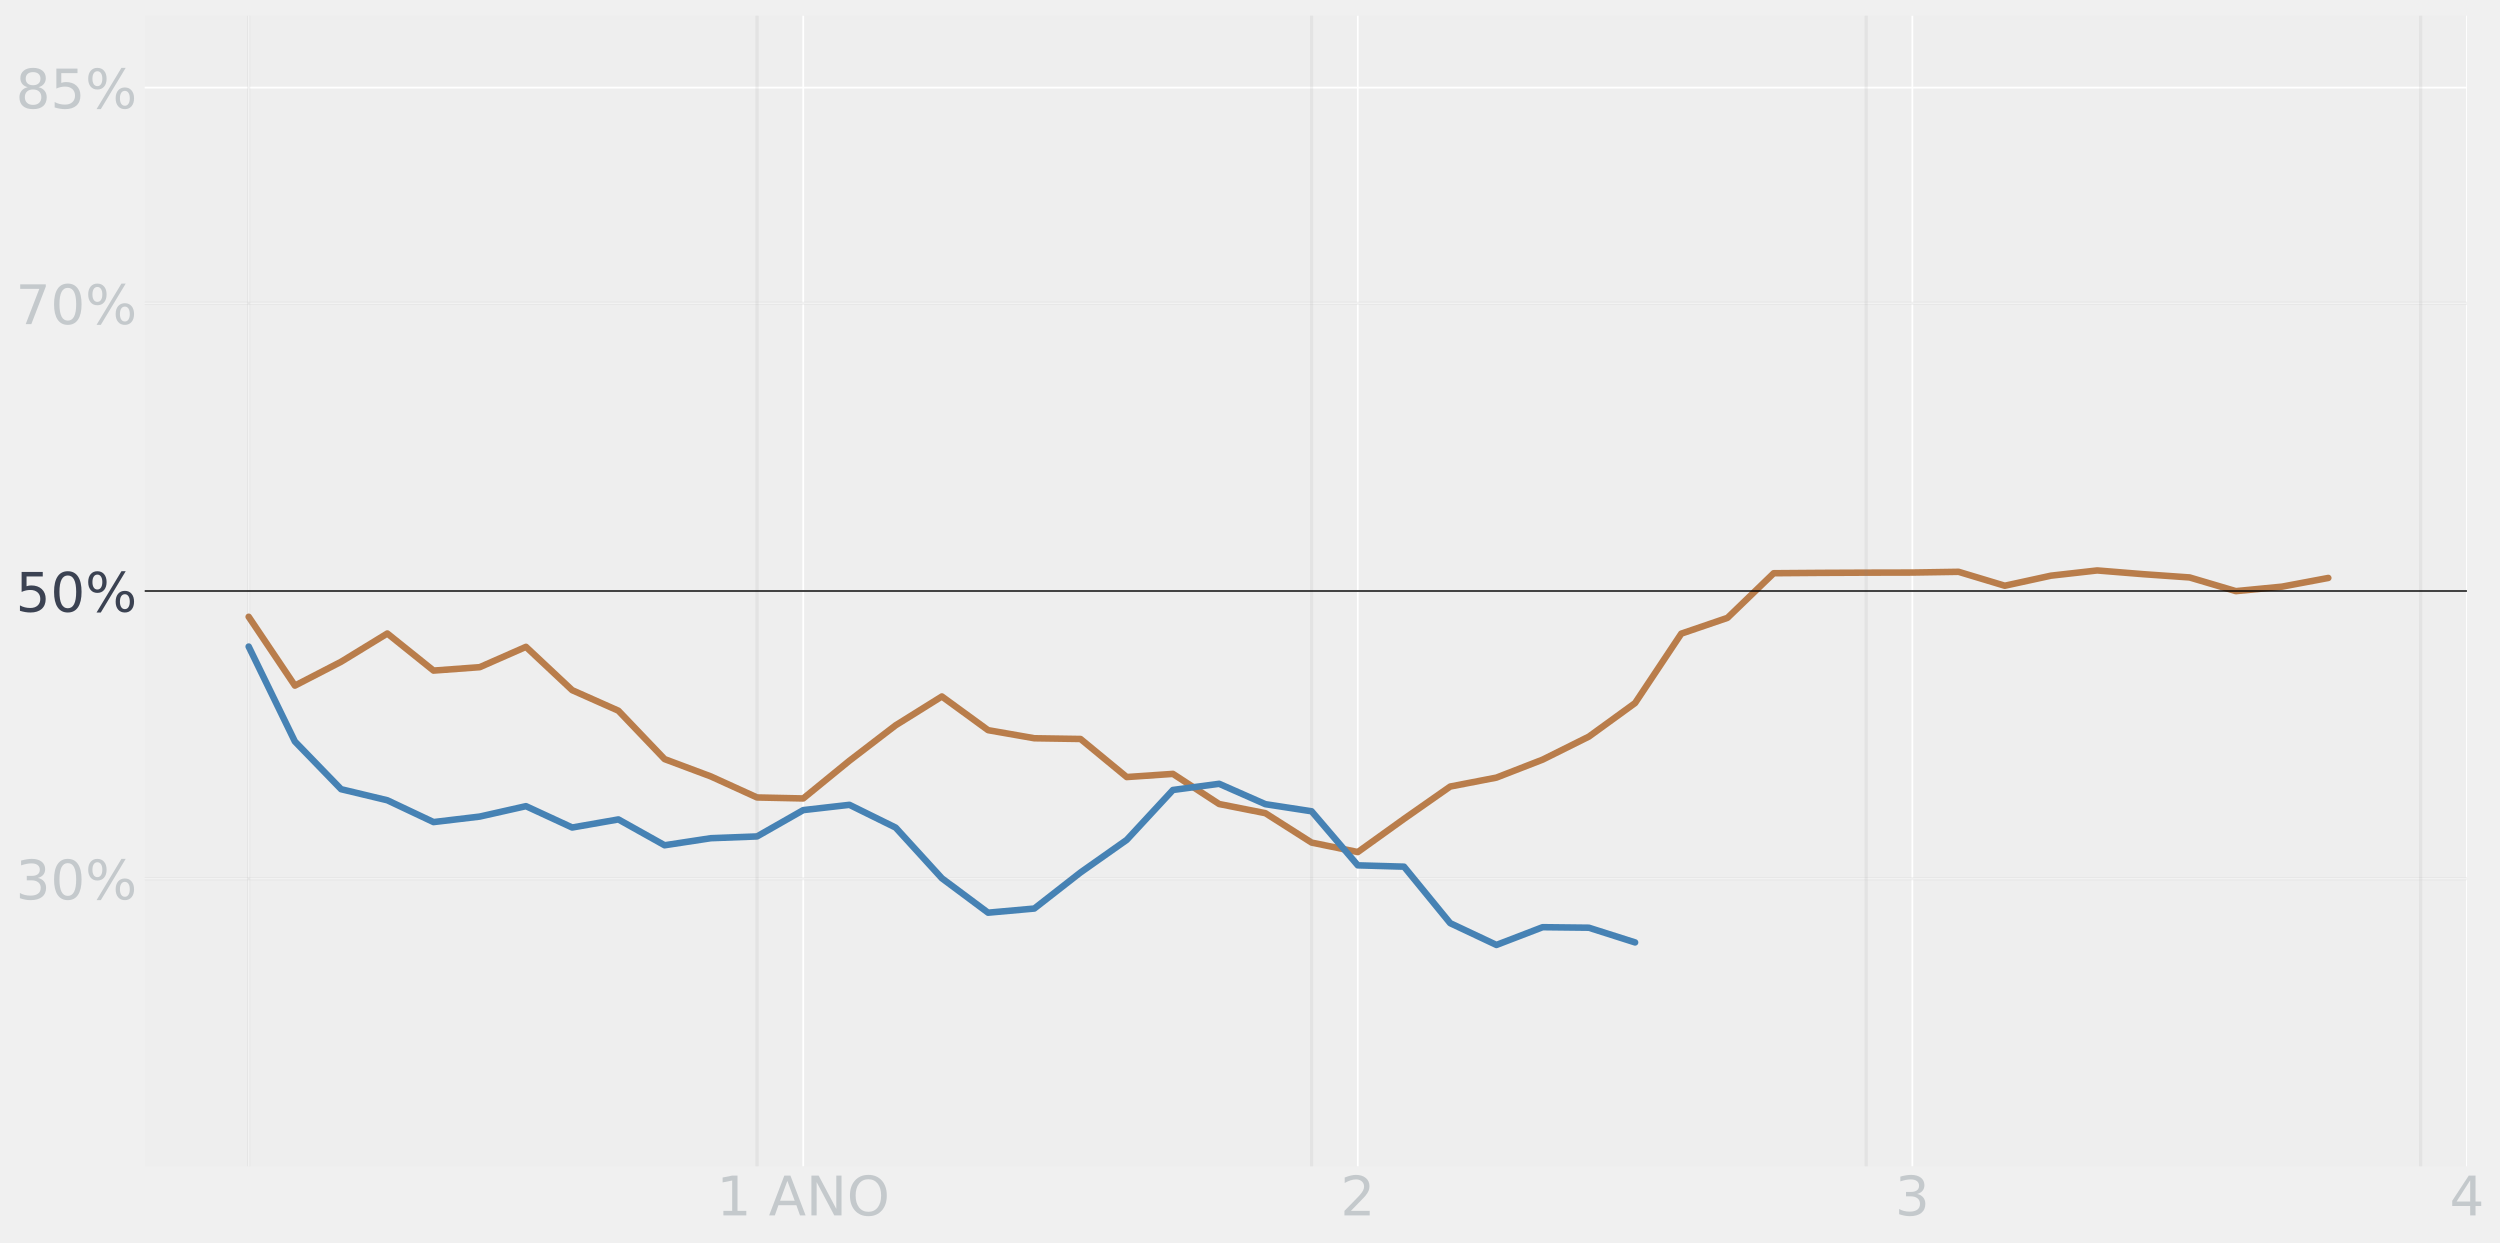
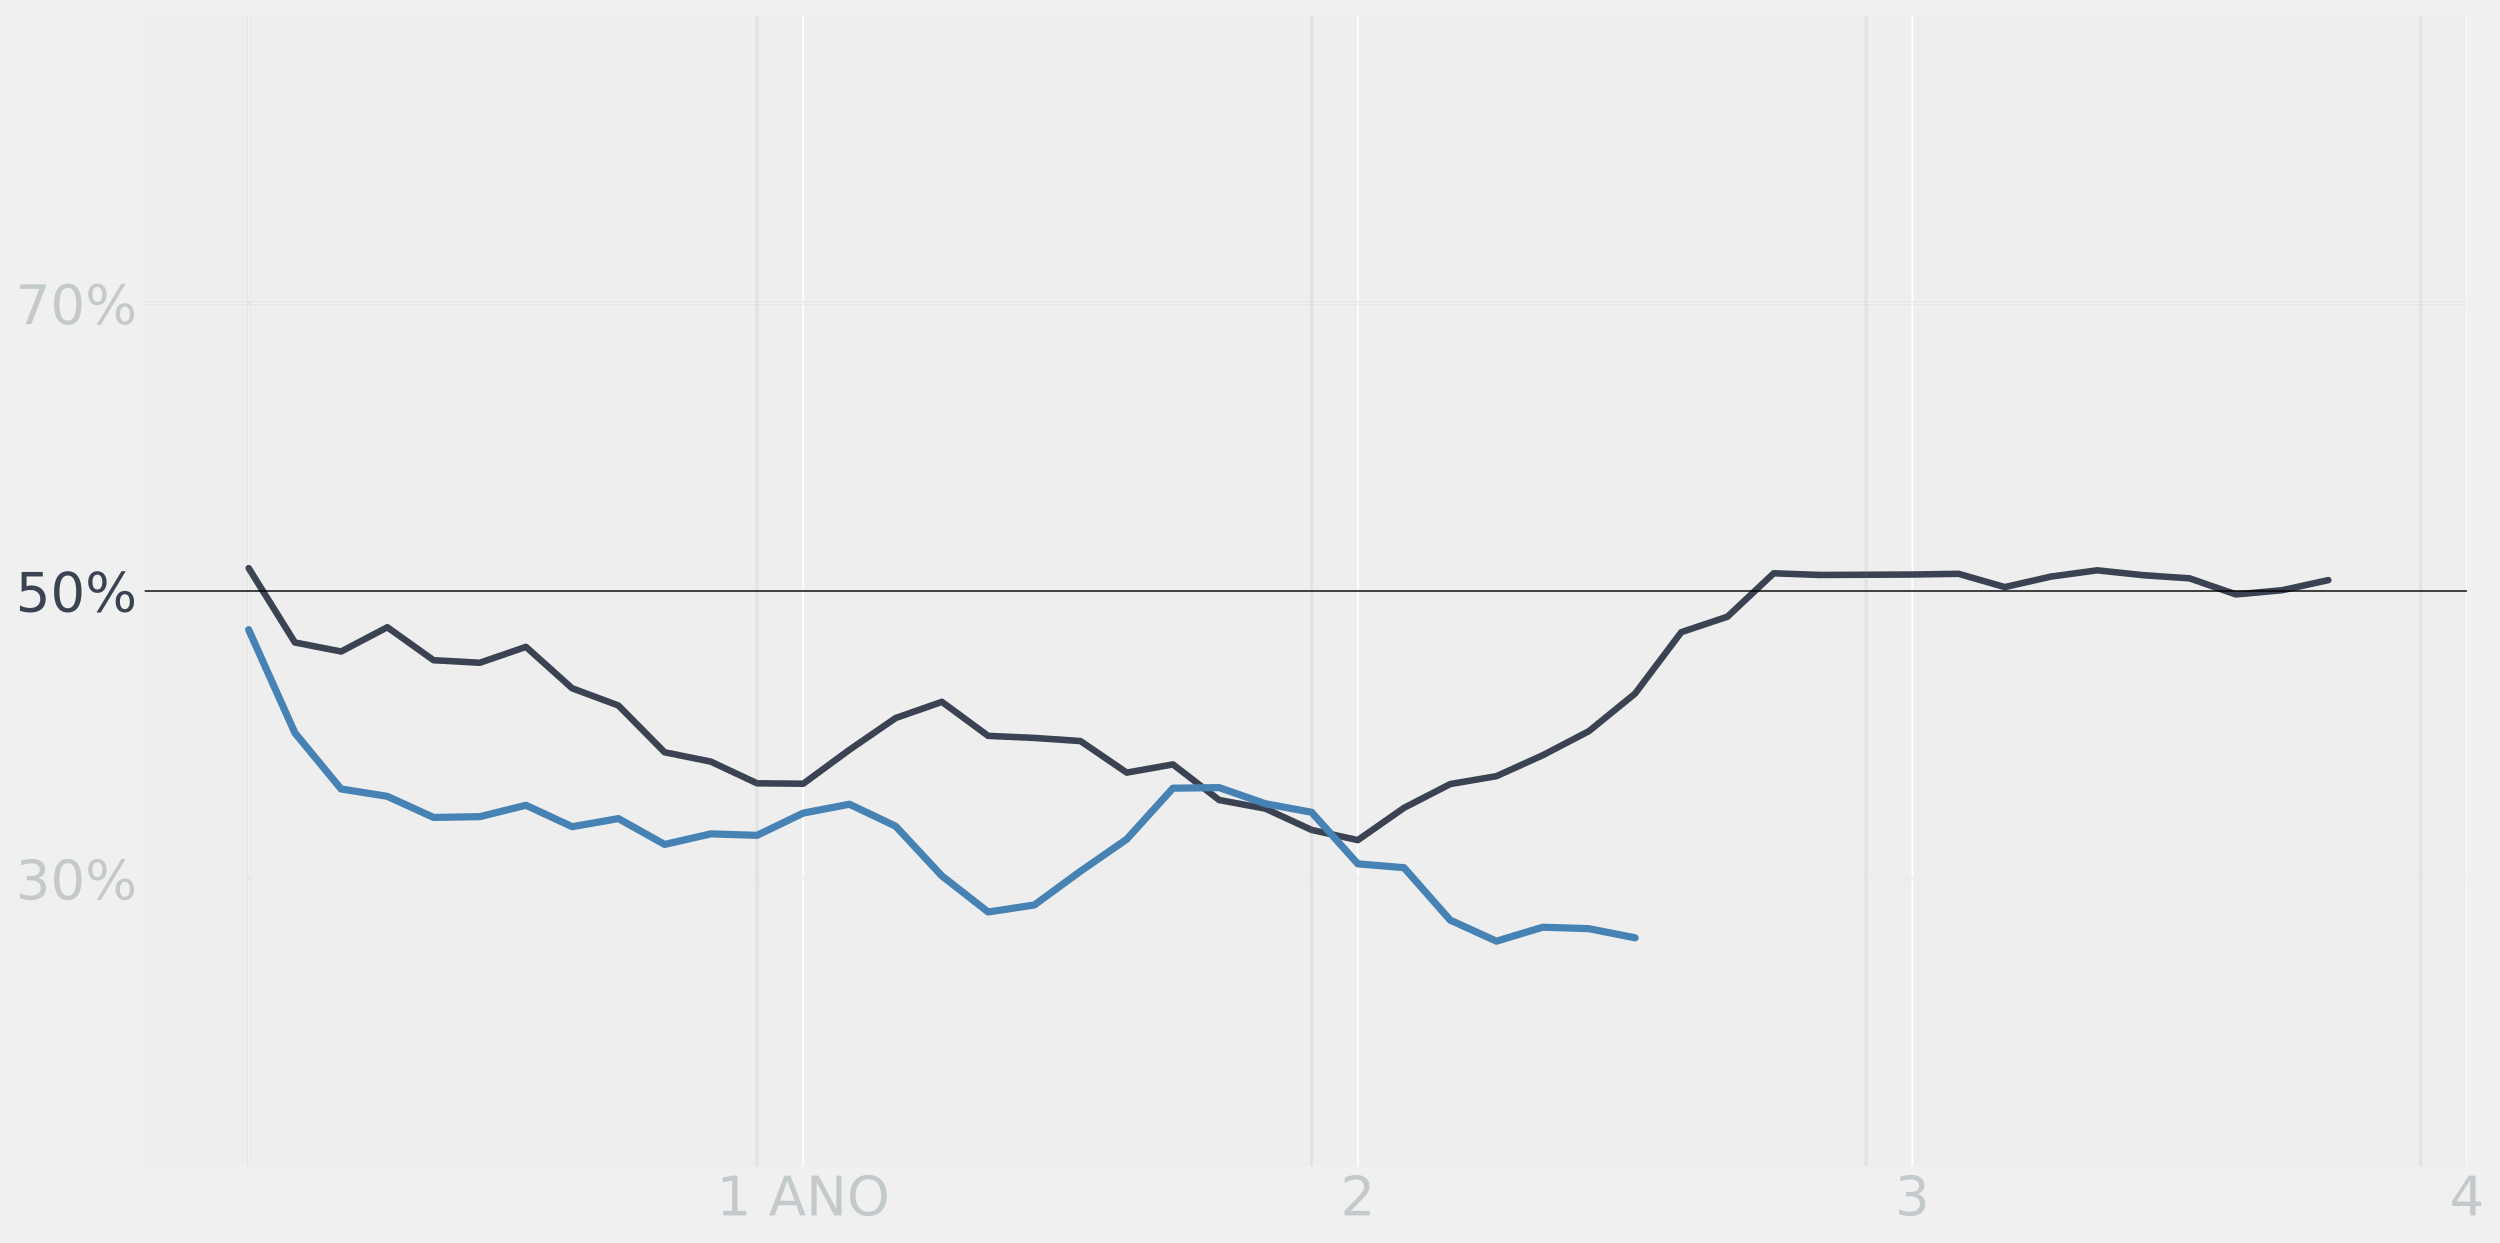
<svg xmlns="http://www.w3.org/2000/svg" xmlns:xlink="http://www.w3.org/1999/xlink" height="568.995pt" version="1.1" viewBox="0 0 1144.882 568.995" width="1144.882pt">
  <defs>
    <style type="text/css">*{stroke-linecap:butt;stroke-linejoin:round;}</style>
  </defs>
  <g id="figure_1">
    <g id="patch_1">
      <path d="M 0 568.995  L 1144.882 568.995  L 1144.882 0  L 0 0  z " style="fill:none;" />
    </g>
    <g id="axes_1">
      <g id="patch_2">
        <path d="M 66.266 534.1  L 1129.729 534.1  L 1129.729 7.2  L 66.266 7.2  z " style="fill:#eeeeee;" />
      </g>
      <g id="matplotlib.axis_1">
        <g id="xtick_1">
          <g id="line2d_1">
-             <path clip-path="url(#p72d9da330f)" d="M 113.884 534.1  L 113.884 7.2  " style="fill:none;stroke:#ffffff;stroke-linecap:round;stroke-width:0.8;" />
+             <path clip-path="url(#pc1248199e5)" d="M 113.884 534.1  L 113.884 7.2  " style="fill:none;stroke:#ffffff;stroke-linecap:round;stroke-width:0.8;" />
          </g>
          <g id="line2d_2" />
        </g>
        <g id="xtick_2">
          <g id="line2d_3">
-             <path clip-path="url(#p72d9da330f)" d="M 367.845 534.1  L 367.845 7.2  " style="fill:none;stroke:#ffffff;stroke-linecap:round;stroke-width:0.8;" />
+             <path clip-path="url(#pc1248199e5)" d="M 367.845 534.1  L 367.845 7.2  " style="fill:none;stroke:#ffffff;stroke-linecap:round;stroke-width:0.8;" />
          </g>
          <g id="line2d_4" />
          <g id="text_1">
            <g style="fill:#c4c9cc;" transform="translate(328.1774 556.5961)scale(0.25 -0.25)">
              <defs>
                <path d="M 12.406 8.297  L 28.516 8.297  L 28.516 63.922  L 10.984 60.406  L 10.984 69.391  L 28.422 72.906  L 38.281 72.906  L 38.281 8.297  L 54.391 8.297  L 54.391 0  L 12.406 0  z " id="DejaVuSans-49" />
                <path id="DejaVuSans-32" />
                <path d="M 34.188 63.188  L 20.797 26.906  L 47.609 26.906  z M 28.609 72.906  L 39.797 72.906  L 67.578 0  L 57.328 0  L 50.688 18.703  L 17.828 18.703  L 11.188 0  L 0.781 0  z " id="DejaVuSans-65" />
                <path d="M 9.812 72.906  L 23.094 72.906  L 55.422 11.922  L 55.422 72.906  L 64.984 72.906  L 64.984 0  L 51.703 0  L 19.391 60.984  L 19.391 0  L 9.812 0  z " id="DejaVuSans-78" />
                <path d="M 39.406 66.219  Q 28.656 66.219 22.328 58.203  Q 16.016 50.203 16.016 36.375  Q 16.016 22.609 22.328 14.594  Q 28.656 6.594 39.406 6.594  Q 50.141 6.594 56.422 14.594  Q 62.703 22.609 62.703 36.375  Q 62.703 50.203 56.422 58.203  Q 50.141 66.219 39.406 66.219  z M 39.406 74.219  Q 54.734 74.219 63.906 63.938  Q 73.094 53.656 73.094 36.375  Q 73.094 19.141 63.906 8.859  Q 54.734 -1.422 39.406 -1.422  Q 24.031 -1.422 14.812 8.828  Q 5.609 19.094 5.609 36.375  Q 5.609 53.656 14.812 63.938  Q 24.031 74.219 39.406 74.219  z " id="DejaVuSans-79" />
              </defs>
              <use xlink:href="#DejaVuSans-49" />
              <use x="63.623" xlink:href="#DejaVuSans-32" />
              <use x="95.41" xlink:href="#DejaVuSans-65" />
              <use x="163.818" xlink:href="#DejaVuSans-78" />
              <use x="238.623" xlink:href="#DejaVuSans-79" />
            </g>
          </g>
        </g>
        <g id="xtick_3">
          <g id="line2d_5">
-             <path clip-path="url(#p72d9da330f)" d="M 621.807 534.1  L 621.807 7.2  " style="fill:none;stroke:#ffffff;stroke-linecap:round;stroke-width:0.8;" />
+             <path clip-path="url(#pc1248199e5)" d="M 621.807 534.1  L 621.807 7.2  " style="fill:none;stroke:#ffffff;stroke-linecap:round;stroke-width:0.8;" />
          </g>
          <g id="line2d_6" />
          <g id="text_2">
            <g style="fill:#c4c9cc;" transform="translate(613.8534 556.5961)scale(0.25 -0.25)">
              <defs>
                <path d="M 19.188 8.297  L 53.609 8.297  L 53.609 0  L 7.328 0  L 7.328 8.297  Q 12.938 14.109 22.625 23.891  Q 32.328 33.688 34.812 36.531  Q 39.547 41.844 41.422 45.531  Q 43.312 49.219 43.312 52.781  Q 43.312 58.594 39.234 62.25  Q 35.156 65.922 28.609 65.922  Q 23.969 65.922 18.812 64.312  Q 13.672 62.703 7.812 59.422  L 7.812 69.391  Q 13.766 71.781 18.938 73  Q 24.125 74.219 28.422 74.219  Q 39.75 74.219 46.484 68.547  Q 53.219 62.891 53.219 53.422  Q 53.219 48.922 51.531 44.891  Q 49.859 40.875 45.406 35.406  Q 44.188 33.984 37.641 27.219  Q 31.109 20.453 19.188 8.297  z " id="DejaVuSans-50" />
              </defs>
              <use xlink:href="#DejaVuSans-50" />
            </g>
          </g>
        </g>
        <g id="xtick_4">
          <g id="line2d_7">
-             <path clip-path="url(#p72d9da330f)" d="M 875.768 534.1  L 875.768 7.2  " style="fill:none;stroke:#ffffff;stroke-linecap:round;stroke-width:0.8;" />
+             <path clip-path="url(#pc1248199e5)" d="M 875.768 534.1  L 875.768 7.2  " style="fill:none;stroke:#ffffff;stroke-linecap:round;stroke-width:0.8;" />
          </g>
          <g id="line2d_8" />
          <g id="text_3">
            <g style="fill:#c4c9cc;" transform="translate(867.8146 556.5961)scale(0.25 -0.25)">
              <defs>
                <path d="M 40.578 39.312  Q 47.656 37.797 51.625 33  Q 55.609 28.219 55.609 21.188  Q 55.609 10.406 48.188 4.484  Q 40.766 -1.422 27.094 -1.422  Q 22.516 -1.422 17.656 -0.516  Q 12.797 0.391 7.625 2.203  L 7.625 11.719  Q 11.719 9.328 16.594 8.109  Q 21.484 6.891 26.812 6.891  Q 36.078 6.891 40.938 10.547  Q 45.797 14.203 45.797 21.188  Q 45.797 27.641 41.281 31.266  Q 36.766 34.906 28.719 34.906  L 20.219 34.906  L 20.219 43.016  L 29.109 43.016  Q 36.375 43.016 40.234 45.922  Q 44.094 48.828 44.094 54.297  Q 44.094 59.906 40.109 62.906  Q 36.141 65.922 28.719 65.922  Q 24.656 65.922 20.016 65.031  Q 15.375 64.156 9.812 62.312  L 9.812 71.094  Q 15.438 72.656 20.344 73.438  Q 25.25 74.219 29.594 74.219  Q 40.828 74.219 47.359 69.109  Q 53.906 64.016 53.906 55.328  Q 53.906 49.266 50.438 45.094  Q 46.969 40.922 40.578 39.312  z " id="DejaVuSans-51" />
              </defs>
              <use xlink:href="#DejaVuSans-51" />
            </g>
          </g>
        </g>
        <g id="xtick_5">
          <g id="line2d_9">
-             <path clip-path="url(#p72d9da330f)" d="M 1129.729 534.1  L 1129.729 7.2  " style="fill:none;stroke:#ffffff;stroke-linecap:round;stroke-width:0.8;" />
+             <path clip-path="url(#pc1248199e5)" d="M 1129.729 534.1  L 1129.729 7.2  " style="fill:none;stroke:#ffffff;stroke-linecap:round;stroke-width:0.8;" />
          </g>
          <g id="line2d_10" />
          <g id="text_4">
            <g style="fill:#c4c9cc;" transform="translate(1121.776 556.5961)scale(0.25 -0.25)">
              <defs>
                <path d="M 37.797 64.312  L 12.891 25.391  L 37.797 25.391  z M 35.203 72.906  L 47.609 72.906  L 47.609 25.391  L 58.016 25.391  L 58.016 17.188  L 47.609 17.188  L 47.609 0  L 37.797 0  L 37.797 17.188  L 4.891 17.188  L 4.891 26.703  z " id="DejaVuSans-52" />
              </defs>
              <use xlink:href="#DejaVuSans-52" />
            </g>
          </g>
        </g>
      </g>
      <g id="matplotlib.axis_2">
        <g id="ytick_1">
          <g id="line2d_11">
-             <path clip-path="url(#p72d9da330f)" d="M 66.266 402.375  L 1129.729 402.375  " style="fill:none;stroke:#ffffff;stroke-linecap:round;stroke-width:0.8;" />
+             <path clip-path="url(#pc1248199e5)" d="M 66.266 402.375  L 1129.729 402.375  " style="fill:none;stroke:#ffffff;stroke-linecap:round;stroke-width:0.8;" />
          </g>
          <g id="line2d_12" />
          <g id="text_5">
            <g style="fill:#c4c9cc;" transform="translate(7.2 411.873)scale(0.25 -0.25)">
              <defs>
                <path d="M 31.781 66.406  Q 24.172 66.406 20.328 58.906  Q 16.5 51.422 16.5 36.375  Q 16.5 21.391 20.328 13.891  Q 24.172 6.391 31.781 6.391  Q 39.453 6.391 43.281 13.891  Q 47.125 21.391 47.125 36.375  Q 47.125 51.422 43.281 58.906  Q 39.453 66.406 31.781 66.406  z M 31.781 74.219  Q 44.047 74.219 50.516 64.516  Q 56.984 54.828 56.984 36.375  Q 56.984 17.969 50.516 8.266  Q 44.047 -1.422 31.781 -1.422  Q 19.531 -1.422 13.062 8.266  Q 6.594 17.969 6.594 36.375  Q 6.594 54.828 13.062 64.516  Q 19.531 74.219 31.781 74.219  z " id="DejaVuSans-48" />
                <path d="M 72.703 32.078  Q 68.453 32.078 66.031 28.469  Q 63.625 24.859 63.625 18.406  Q 63.625 12.062 66.031 8.422  Q 68.453 4.781 72.703 4.781  Q 76.859 4.781 79.266 8.422  Q 81.688 12.062 81.688 18.406  Q 81.688 24.812 79.266 28.438  Q 76.859 32.078 72.703 32.078  z M 72.703 38.281  Q 80.422 38.281 84.953 32.906  Q 89.5 27.547 89.5 18.406  Q 89.5 9.281 84.938 3.922  Q 80.375 -1.422 72.703 -1.422  Q 64.891 -1.422 60.344 3.922  Q 55.812 9.281 55.812 18.406  Q 55.812 27.594 60.375 32.938  Q 64.938 38.281 72.703 38.281  z M 22.312 68.016  Q 18.109 68.016 15.688 64.375  Q 13.281 60.75 13.281 54.391  Q 13.281 47.953 15.672 44.328  Q 18.062 40.719 22.312 40.719  Q 26.562 40.719 28.969 44.328  Q 31.391 47.953 31.391 54.391  Q 31.391 60.688 28.953 64.344  Q 26.516 68.016 22.312 68.016  z M 66.406 74.219  L 74.219 74.219  L 28.609 -1.422  L 20.797 -1.422  z M 22.312 74.219  Q 30.031 74.219 34.609 68.875  Q 39.203 63.531 39.203 54.391  Q 39.203 45.172 34.641 39.844  Q 30.078 34.516 22.312 34.516  Q 14.547 34.516 10.031 39.859  Q 5.516 45.219 5.516 54.391  Q 5.516 63.484 10.047 68.844  Q 14.594 74.219 22.312 74.219  z " id="DejaVuSans-37" />
              </defs>
              <use xlink:href="#DejaVuSans-51" />
              <use x="63.623" xlink:href="#DejaVuSans-48" />
              <use x="127.246" xlink:href="#DejaVuSans-37" />
            </g>
          </g>
        </g>
        <g id="ytick_2">
          <g id="line2d_13">
-             <path clip-path="url(#p72d9da330f)" d="M 66.266 270.65  L 1129.729 270.65  " style="fill:none;stroke:#ffffff;stroke-linecap:round;stroke-width:0.8;" />
+             <path clip-path="url(#pc1248199e5)" d="M 66.266 270.65  L 1129.729 270.65  " style="fill:none;stroke:#ffffff;stroke-linecap:round;stroke-width:0.8;" />
          </g>
          <g id="line2d_14" />
          <g id="text_6">
            <g style="fill:#3b4252;" transform="translate(7.2 280.148)scale(0.25 -0.25)">
              <defs>
                <path d="M 10.797 72.906  L 49.516 72.906  L 49.516 64.594  L 19.828 64.594  L 19.828 46.734  Q 21.969 47.469 24.109 47.828  Q 26.266 48.188 28.422 48.188  Q 40.625 48.188 47.75 41.5  Q 54.891 34.812 54.891 23.391  Q 54.891 11.625 47.562 5.094  Q 40.234 -1.422 26.906 -1.422  Q 22.312 -1.422 17.547 -0.641  Q 12.797 0.141 7.719 1.703  L 7.719 11.625  Q 12.109 9.234 16.797 8.062  Q 21.484 6.891 26.703 6.891  Q 35.156 6.891 40.078 11.328  Q 45.016 15.766 45.016 23.391  Q 45.016 31 40.078 35.438  Q 35.156 39.891 26.703 39.891  Q 22.75 39.891 18.812 39.016  Q 14.891 38.141 10.797 36.281  z " id="DejaVuSans-53" />
              </defs>
              <use xlink:href="#DejaVuSans-53" />
              <use x="63.623" xlink:href="#DejaVuSans-48" />
              <use x="127.246" xlink:href="#DejaVuSans-37" />
            </g>
          </g>
        </g>
        <g id="ytick_3">
          <g id="line2d_15">
-             <path clip-path="url(#p72d9da330f)" d="M 66.266 138.925  L 1129.729 138.925  " style="fill:none;stroke:#ffffff;stroke-linecap:round;stroke-width:0.8;" />
+             <path clip-path="url(#pc1248199e5)" d="M 66.266 138.925  L 1129.729 138.925  " style="fill:none;stroke:#ffffff;stroke-linecap:round;stroke-width:0.8;" />
          </g>
          <g id="line2d_16" />
          <g id="text_7">
            <g style="fill:#c4c9cc;" transform="translate(7.2 148.423)scale(0.25 -0.25)">
              <defs>
                <path d="M 8.203 72.906  L 55.078 72.906  L 55.078 68.703  L 28.609 0  L 18.312 0  L 43.219 64.594  L 8.203 64.594  z " id="DejaVuSans-55" />
              </defs>
              <use xlink:href="#DejaVuSans-55" />
              <use x="63.623" xlink:href="#DejaVuSans-48" />
              <use x="127.246" xlink:href="#DejaVuSans-37" />
            </g>
          </g>
        </g>
-         <g id="ytick_4">
-           <g id="line2d_17">
-             <path clip-path="url(#p72d9da330f)" d="M 66.266 40.131  L 1129.729 40.131  " style="fill:none;stroke:#ffffff;stroke-linecap:round;stroke-width:0.8;" />
-           </g>
-           <g id="line2d_18" />
-           <g id="text_8">
-             <g style="fill:#c4c9cc;" transform="translate(7.2 49.6293)scale(0.25 -0.25)">
-               <defs>
-                 <path d="M 31.781 34.625  Q 24.75 34.625 20.719 30.859  Q 16.703 27.094 16.703 20.516  Q 16.703 13.922 20.719 10.156  Q 24.75 6.391 31.781 6.391  Q 38.812 6.391 42.859 10.172  Q 46.922 13.969 46.922 20.516  Q 46.922 27.094 42.891 30.859  Q 38.875 34.625 31.781 34.625  z M 21.922 38.812  Q 15.578 40.375 12.031 44.719  Q 8.5 49.078 8.5 55.328  Q 8.5 64.062 14.719 69.141  Q 20.953 74.219 31.781 74.219  Q 42.672 74.219 48.875 69.141  Q 55.078 64.062 55.078 55.328  Q 55.078 49.078 51.531 44.719  Q 48 40.375 41.703 38.812  Q 48.828 37.156 52.797 32.312  Q 56.781 27.484 56.781 20.516  Q 56.781 9.906 50.312 4.234  Q 43.844 -1.422 31.781 -1.422  Q 19.734 -1.422 13.25 4.234  Q 6.781 9.906 6.781 20.516  Q 6.781 27.484 10.781 32.312  Q 14.797 37.156 21.922 38.812  z M 18.312 54.391  Q 18.312 48.734 21.844 45.562  Q 25.391 42.391 31.781 42.391  Q 38.141 42.391 41.719 45.562  Q 45.312 48.734 45.312 54.391  Q 45.312 60.062 41.719 63.234  Q 38.141 66.406 31.781 66.406  Q 25.391 66.406 21.844 63.234  Q 18.312 60.062 18.312 54.391  z " id="DejaVuSans-56" />
-               </defs>
-               <use xlink:href="#DejaVuSans-56" />
-               <use x="63.623" xlink:href="#DejaVuSans-53" />
-               <use x="127.246" xlink:href="#DejaVuSans-37" />
-             </g>
-           </g>
-         </g>
+       </g>
+       <g id="line2d_17">
+         <path clip-path="url(#pc1248199e5)" d="M 113.884 260.194  L 135.048 294.213  L 156.211 298.366  L 177.374 287.245  L 198.538 302.342  L 219.701 303.513  L 240.865 296.239  L 262.028 315.217  L 283.192 323.08  L 304.355 344.507  L 325.518 348.798  L 346.682 358.713  L 367.845 358.905  L 389.009 343.363  L 410.172 328.814  L 431.336 321.419  L 452.499 336.988  L 473.662 337.931  L 494.826 339.379  L 515.989 353.824  L 537.153 350.057  L 558.316 366.376  L 579.48 370.32  L 600.643 380.068  L 621.807 384.735  L 642.97 369.954  L 664.133 359.058  L 685.297 355.454  L 706.46 345.877  L 727.624 334.85  L 748.787 317.633  L 769.951 289.501  L 791.114 282.4  L 812.277 262.536  L 833.441 263.306  L 854.604 263.208  L 875.768 263.102  L 896.931 262.776  L 918.095 268.858  L 939.258 264.043  L 960.421 261.17  L 981.585 263.421  L 1002.748 264.855  L 1023.912 272.22  L 1045.075 270.292  L 1066.239 265.675  " style="fill:none;stroke:#3b4252;stroke-linecap:round;stroke-width:3;" />
+       </g>
+       <g id="line2d_18">
+         <path clip-path="url(#pc1248199e5)" d="M 113.884 288.395  L 135.048 335.635  L 156.211 361.313  L 177.374 364.684  L 198.538 374.342  L 219.701 373.995  L 240.865 368.768  L 262.028 378.588  L 283.192 374.872  L 304.355 386.708  L 325.518 381.876  L 346.682 382.545  L 367.845 372.354  L 389.009 368.3  L 410.172 378.371  L 431.336 401.12  L 452.499 417.635  L 473.662 414.448  L 494.826 398.982  L 515.989 384.329  L 537.153 360.946  L 558.316 360.69  L 579.48 368.076  L 600.643 371.973  L 621.807 395.605  L 642.97 397.364  L 664.133 421.375  L 685.297 431.017  L 706.46 424.628  L 727.624 425.288  L 748.787 429.47  " style="fill:none;stroke:#4682b4;stroke-linecap:round;stroke-width:3.3;" />
      </g>
      <g id="line2d_19">
-         <path clip-path="url(#p72d9da330f)" d="M 113.884 282.462  L 135.048 313.977  L 156.211 303.054  L 177.374 290.11  L 198.538 307.097  L 219.701 305.533  L 240.865 296.225  L 262.028 316.064  L 283.192 325.471  L 304.355 347.636  L 325.518 355.559  L 346.682 365.199  L 367.845 365.652  L 389.009 348.374  L 410.172 332.153  L 431.336 318.954  L 452.499 334.378  L 473.662 338.085  L 494.826 338.416  L 515.989 355.852  L 537.153 354.404  L 558.316 368.207  L 579.48 372.395  L 600.643 385.862  L 621.807 390.199  L 642.97 375.013  L 664.133 360.197  L 685.297 356.104  L 706.46 347.875  L 727.624 337.335  L 748.787 321.977  L 769.951 290.18  L 791.114 282.944  L 812.277 262.513  L 833.441 262.347  L 854.604 262.25  L 875.768 262.202  L 896.931 261.859  L 918.095 268.238  L 939.258 263.629  L 960.421 261.236  L 981.585 262.952  L 1002.748 264.445  L 1023.912 270.711  L 1045.075 268.652  L 1066.239 264.676  " style="fill:none;stroke:#b97d4b;stroke-linecap:round;stroke-width:3;" />
+         <path clip-path="url(#pc1248199e5)" d="M 113.884 534.1  L 113.884 7.2  " style="fill:none;stroke:#808080;stroke-linecap:round;stroke-opacity:0.1;stroke-width:1.5;" />
      </g>
      <g id="line2d_20">
-         <path clip-path="url(#p72d9da330f)" d="M 113.884 296.105  L 135.048 339.57  L 156.211 361.42  L 177.374 366.485  L 198.538 376.475  L 219.701 373.953  L 240.865 369.183  L 262.028 378.963  L 283.192 375.256  L 304.355 387.092  L 325.518 383.858  L 346.682 383.051  L 367.845 370.992  L 389.009 368.569  L 410.172 379.002  L 431.336 402.212  L 452.499 417.97  L 473.662 416.068  L 494.826 399.549  L 515.989 384.628  L 537.153 361.771  L 558.316 358.943  L 579.48 368.272  L 600.643 371.528  L 621.807 396.281  L 642.97 396.895  L 664.133 422.771  L 685.297 432.74  L 706.46 424.606  L 727.624 424.852  L 748.787 431.585  " style="fill:none;stroke:#4682b4;stroke-linecap:round;stroke-width:3;" />
+         <path clip-path="url(#pc1248199e5)" d="M 346.682 534.1  L 346.682 7.2  " style="fill:none;stroke:#808080;stroke-linecap:round;stroke-opacity:0.1;stroke-width:1.5;" />
      </g>
      <g id="line2d_21">
-         <path clip-path="url(#p72d9da330f)" d="M 113.884 534.1  L 113.884 7.2  " style="fill:none;stroke:#808080;stroke-linecap:round;stroke-opacity:0.1;stroke-width:1.5;" />
+         <path clip-path="url(#pc1248199e5)" d="M 600.643 534.1  L 600.643 7.2  " style="fill:none;stroke:#808080;stroke-linecap:round;stroke-opacity:0.1;stroke-width:1.5;" />
      </g>
      <g id="line2d_22">
-         <path clip-path="url(#p72d9da330f)" d="M 346.682 534.1  L 346.682 7.2  " style="fill:none;stroke:#808080;stroke-linecap:round;stroke-opacity:0.1;stroke-width:1.5;" />
+         <path clip-path="url(#pc1248199e5)" d="M 854.604 534.1  L 854.604 7.2  " style="fill:none;stroke:#808080;stroke-linecap:round;stroke-opacity:0.1;stroke-width:1.5;" />
      </g>
      <g id="line2d_23">
-         <path clip-path="url(#p72d9da330f)" d="M 600.643 534.1  L 600.643 7.2  " style="fill:none;stroke:#808080;stroke-linecap:round;stroke-opacity:0.1;stroke-width:1.5;" />
+         <path clip-path="url(#pc1248199e5)" d="M 1108.565 534.1  L 1108.565 7.2  " style="fill:none;stroke:#808080;stroke-linecap:round;stroke-opacity:0.1;stroke-width:1.5;" />
      </g>
      <g id="line2d_24">
-         <path clip-path="url(#p72d9da330f)" d="M 854.604 534.1  L 854.604 7.2  " style="fill:none;stroke:#808080;stroke-linecap:round;stroke-opacity:0.1;stroke-width:1.5;" />
+         <path clip-path="url(#pc1248199e5)" d="M 66.266 402.375  L 1129.729 402.375  " style="fill:none;stroke:#808080;stroke-linecap:round;stroke-opacity:0.1;stroke-width:1.5;" />
      </g>
      <g id="line2d_25">
-         <path clip-path="url(#p72d9da330f)" d="M 1108.565 534.1  L 1108.565 7.2  " style="fill:none;stroke:#808080;stroke-linecap:round;stroke-opacity:0.1;stroke-width:1.5;" />
+         <path clip-path="url(#pc1248199e5)" d="M 66.266 270.65  L 1129.729 270.65  " style="fill:none;stroke:#000000;stroke-linecap:round;stroke-width:0.7;" />
      </g>
      <g id="line2d_26">
-         <path clip-path="url(#p72d9da330f)" d="M 66.266 402.375  L 1129.729 402.375  " style="fill:none;stroke:#808080;stroke-linecap:round;stroke-opacity:0.1;stroke-width:1.5;" />
-       </g>
-       <g id="line2d_27">
-         <path clip-path="url(#p72d9da330f)" d="M 66.266 270.65  L 1129.729 270.65  " style="fill:none;stroke:#000000;stroke-linecap:round;stroke-width:0.7;" />
-       </g>
-       <g id="line2d_28">
-         <path clip-path="url(#p72d9da330f)" d="M 66.266 138.925  L 1129.729 138.925  " style="fill:none;stroke:#808080;stroke-linecap:round;stroke-opacity:0.1;stroke-width:1.5;" />
+         <path clip-path="url(#pc1248199e5)" d="M 66.266 138.925  L 1129.729 138.925  " style="fill:none;stroke:#808080;stroke-linecap:round;stroke-opacity:0.1;stroke-width:1.5;" />
      </g>
    </g>
  </g>
  <defs>
-     <clipPath id="p72d9da330f">
+     <clipPath id="pc1248199e5">
      <rect height="526.9" width="1063.463" x="66.266" y="7.2" />
    </clipPath>
  </defs>
</svg>
